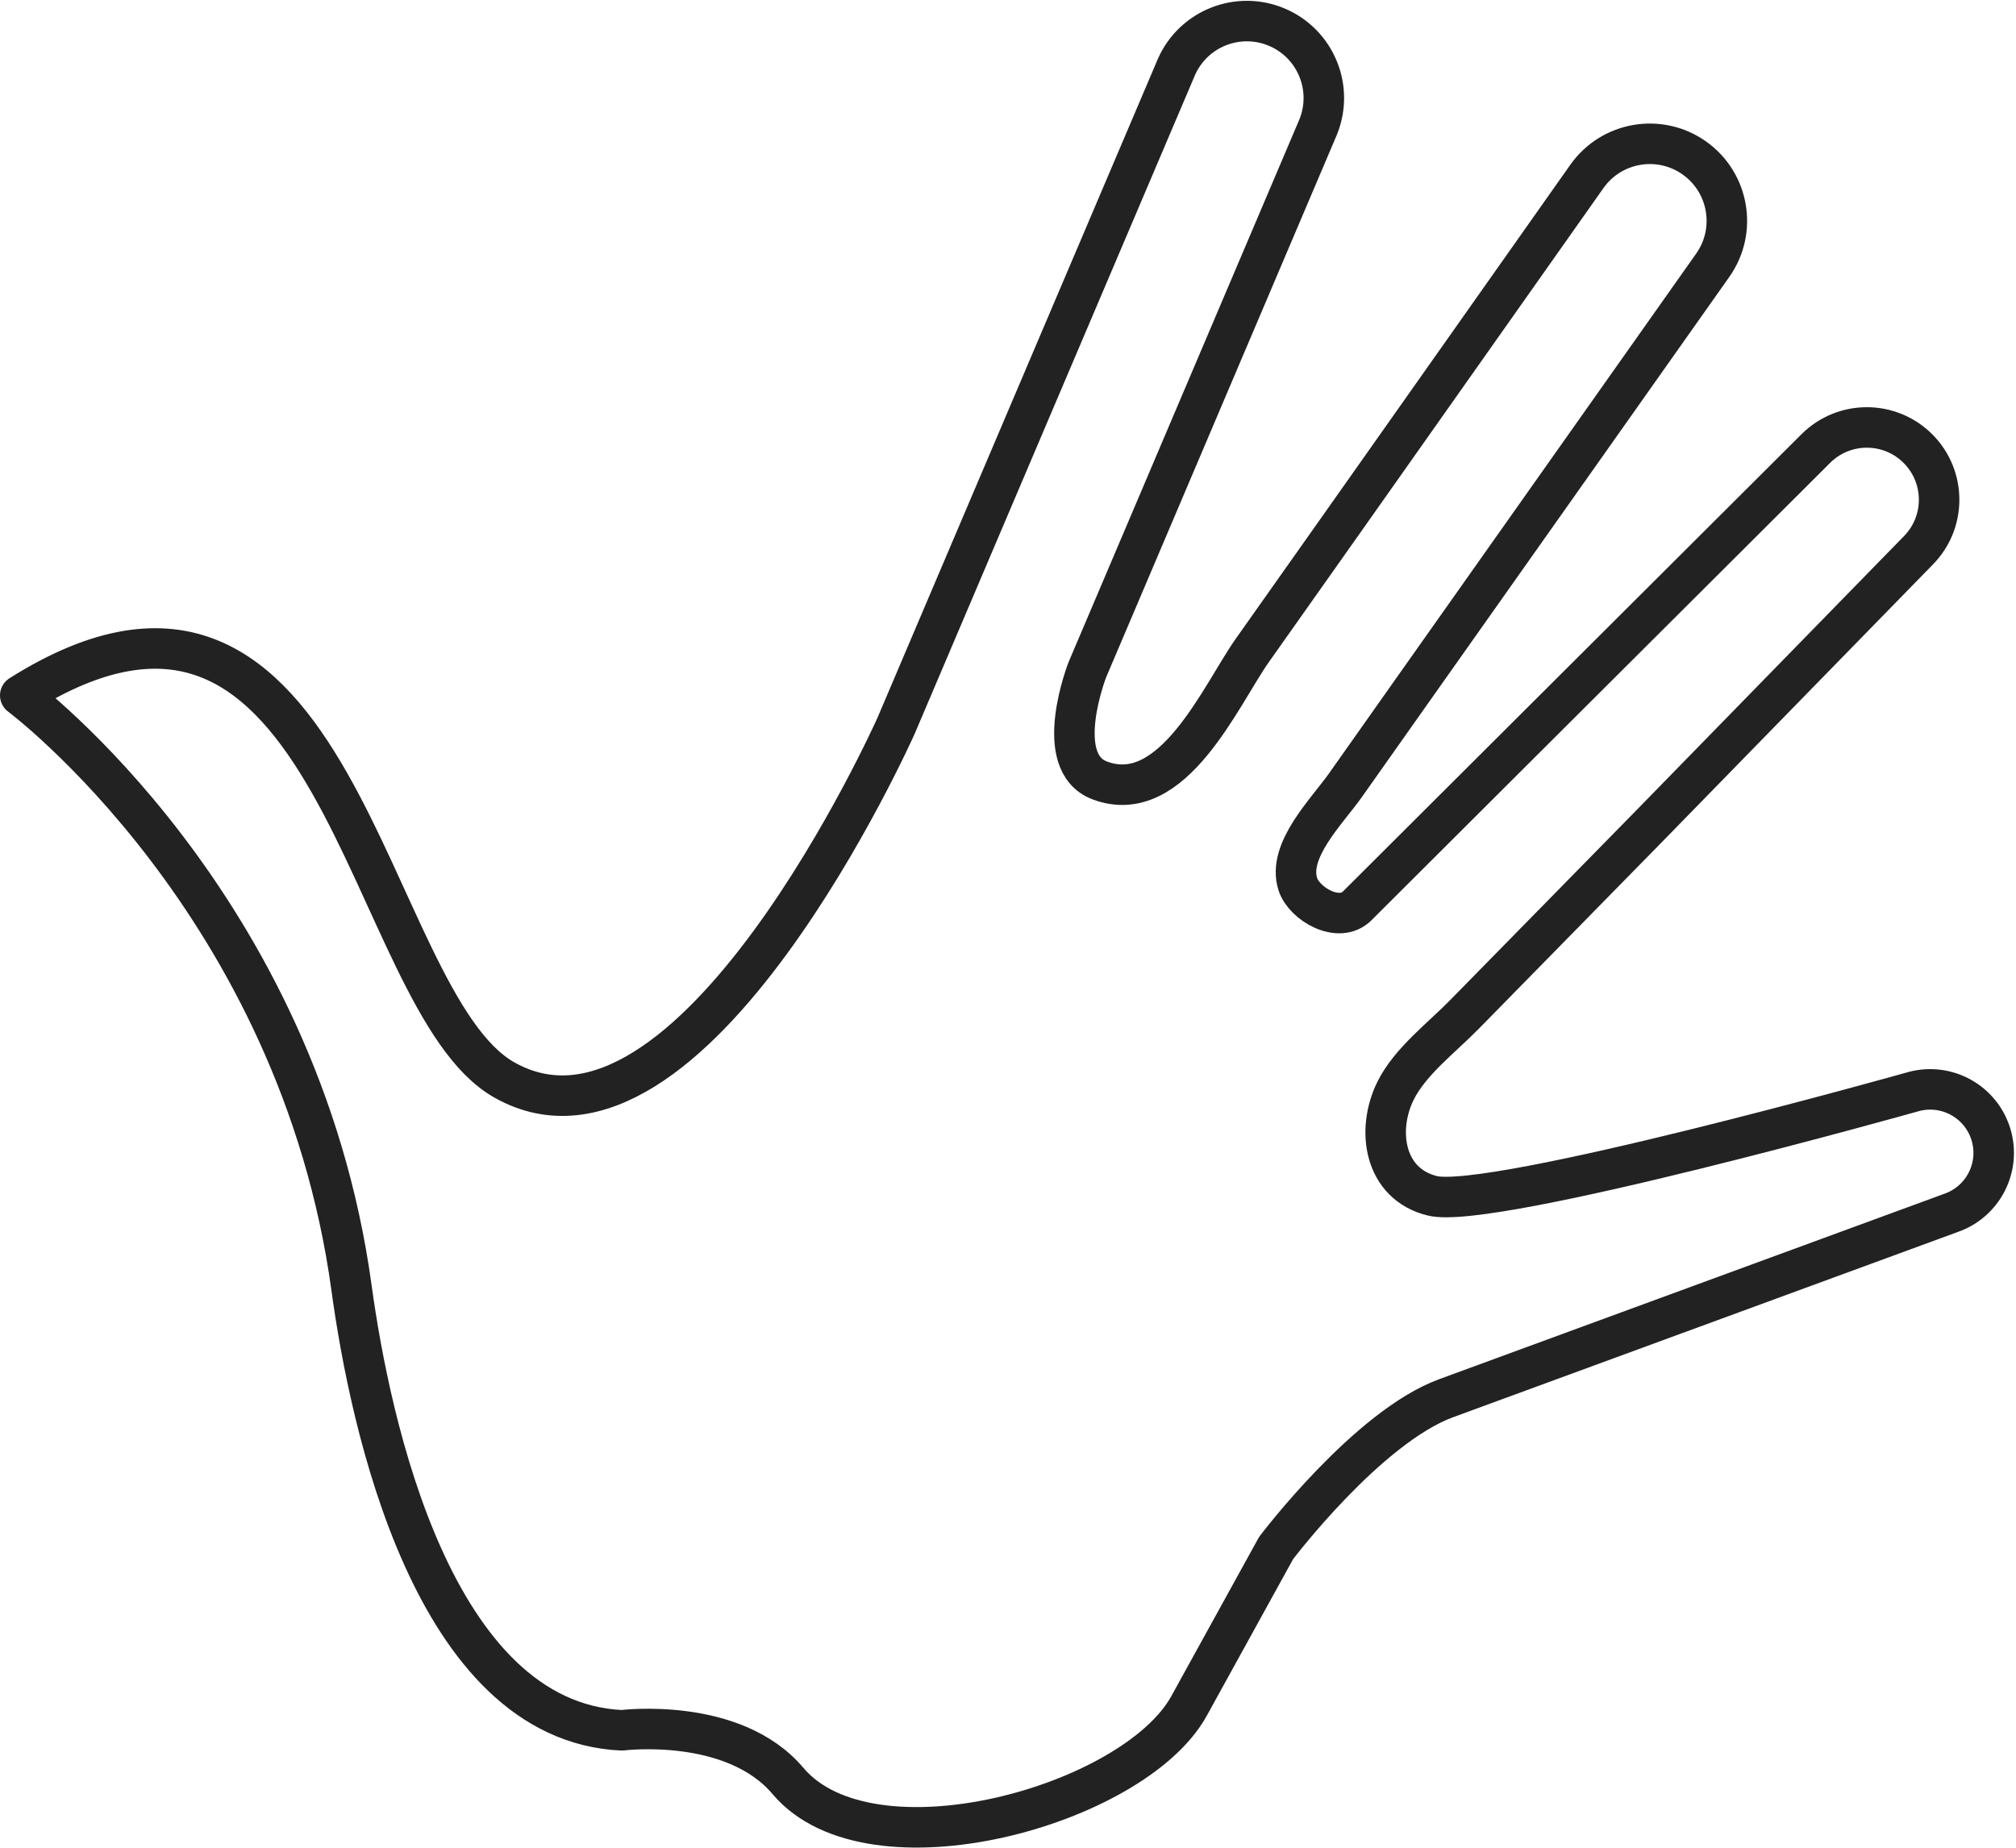
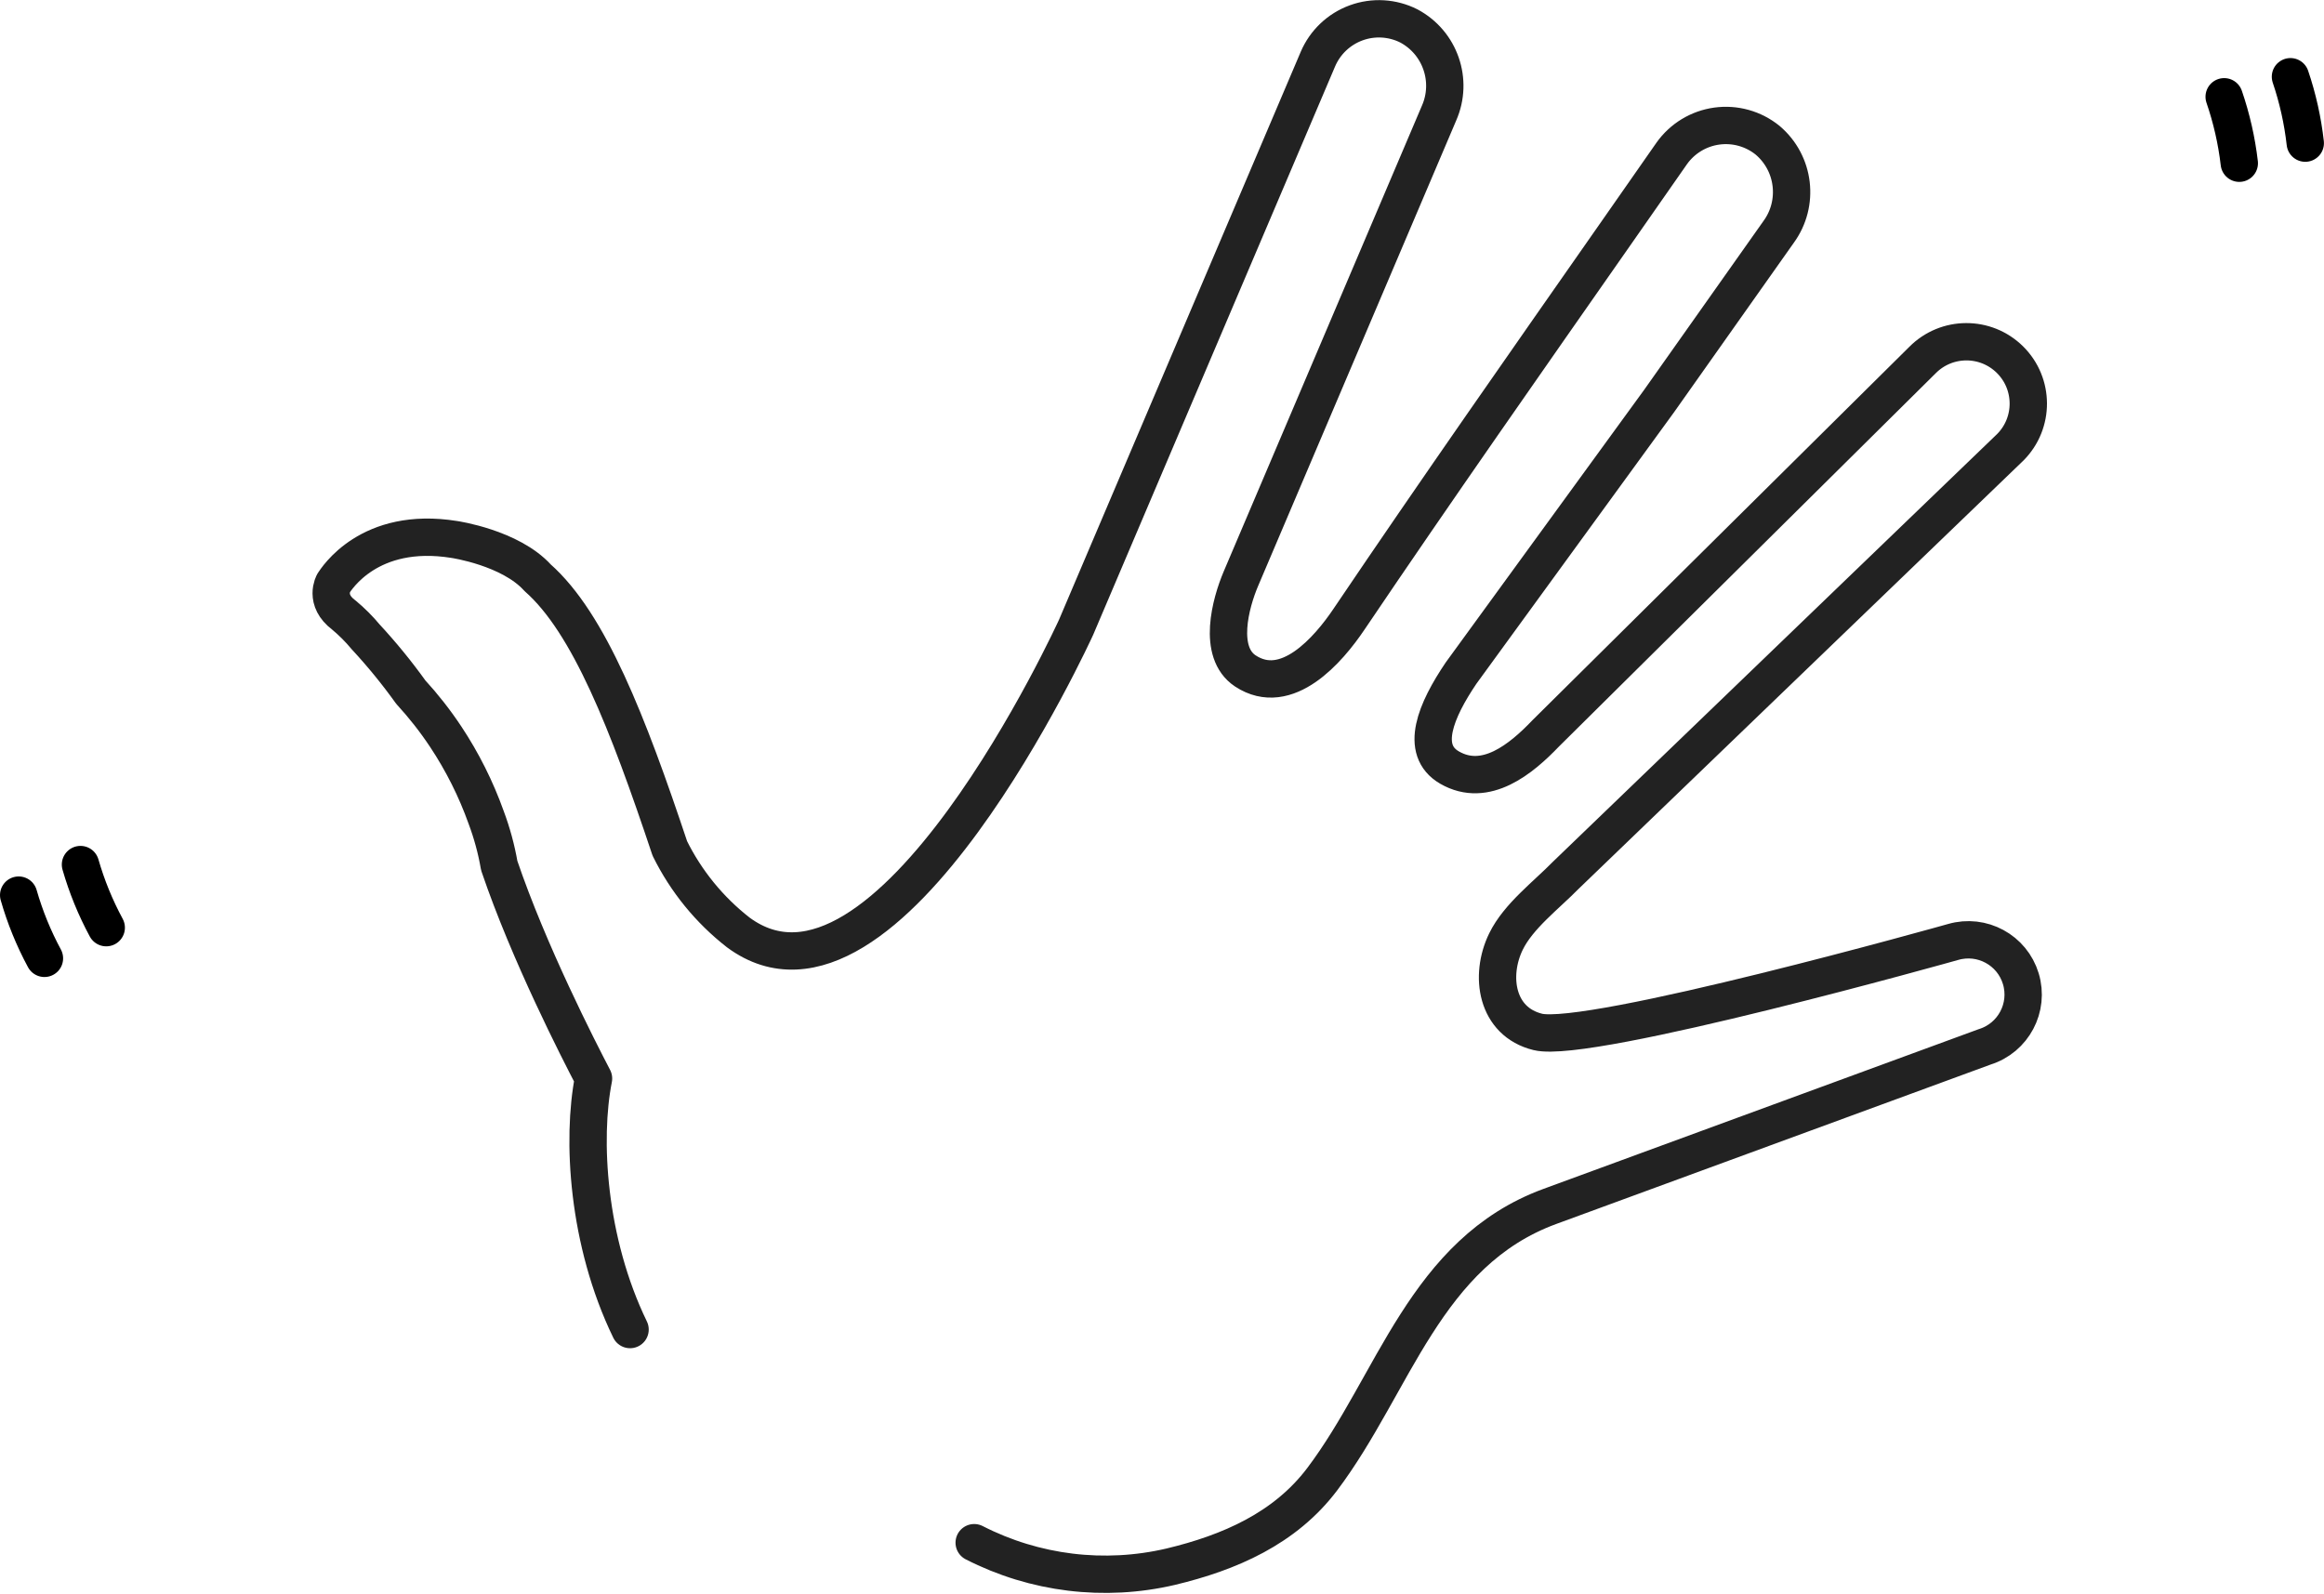
- <svg xmlns="http://www.w3.org/2000/svg" id="Layer_1" data-name="Layer 1" viewBox="0 0 248.82 228.06">
+ <svg xmlns="http://www.w3.org/2000/svg" id="Layer_1" data-name="Layer 1" viewBox="0 0 373.39 256">
  <defs>
-     <style>.cls-1{fill:none;stroke:#222;stroke-linecap:round;stroke-linejoin:round;stroke-width:5px;}</style>
+     <style>.cls-1,.cls-2{fill:none;stroke-linecap:round;stroke-width:6px;}.cls-1{stroke:#222;stroke-linejoin:round;}.cls-2{stroke:#000;stroke-miterlimit:10;}</style>
  </defs>
-   <path class="cls-1" d="M232.61,275.09s11.28-14.94,21-18.5l62.27-22.86a7.84,7.84,0,0,0-4.53-15s-52.15,14.68-59.46,12.88c-5.94-1.46-6.95-8.06-4.55-12.94,1.79-3.64,5.73-6.59,8.56-9.49l22.56-23L311.82,152a8.92,8.92,0,0,0-12.6-12.63l-56.61,56.46c-2.26,2.25-6.54-.25-7.32-2.69-1.33-4.16,3.56-8.94,5.87-12.2l8.09-11.46,19.95-28.24,17.29-24.48a9.5,9.5,0,1,0-15.51-11L241.5,147.55l-11.8,16.7c-3.91,5.53-9.83,19.48-18.85,16.09-6-2.25-1.54-13.66-1.54-13.66l28.49-67a9.5,9.5,0,0,0-17.48-7.44l-34.61,81.34s-25.32,56.78-48.37,43.72C120,207.5,117,145,77.61,169.84c0,0,34.39,25.66,40.89,73.16,2.27,16.6,10,53.5,33.36,54.59,0,0,13.75-1.75,20.5,6.25,10.22,12.11,42.67,3.09,49.49-9.23Q227.24,284.86,232.61,275.09Z" transform="translate(-75.11 -84)" />
+   <path class="cls-1" d="M166.52,319.9a46.2,46.2,0,0,0,31.57,3.86c9.44-2.26,18.38-6.14,24.36-14.08C234,294.35,238.94,273.24,259,265.87l69.88-25.65a8.8,8.8,0,0,0-5.08-16.85s-58.52,16.47-66.73,14.45c-6.67-1.64-7.8-9-5.11-14.52,2-4.09,6.43-7.4,9.61-10.65L333,143.86a9.93,9.93,0,1,0-14.12-14l-60.55,60c-3.89,4.07-9.62,8.84-15.44,5.48-4.89-2.83-2.18-9.21,1.85-15.17l31.81-43.71,19.2-27.17A10.9,10.9,0,0,0,294,94.54a10.66,10.66,0,0,0-15.42,2.13l-8.67,12.42c-14.49,20.74-29,41.42-43.17,62.41-3.29,4.89-10,12.7-16.66,8.31-4.51-3-2.39-10.86-.7-14.83l31.83-74.81a10.9,10.9,0,0,0-4.85-14,10.66,10.66,0,0,0-14.62,5.34l-38.84,91.27s-30.37,66.72-54.28,49.06a39.09,39.09,0,0,1-11-13.5c-6.75-20.23-13-36.23-21.24-43.5C92,160,83,158.69,83,158.69c-13.75-2.22-19,6.45-19.4,7,0,0-1.58,2.73,1.64,5.14a26.79,26.79,0,0,1,3.51,3.51A91.47,91.47,0,0,1,76,183.22a58,58,0,0,1,5.61,7.16,59.9,59.9,0,0,1,6.49,12.95,43,43,0,0,1,2.11,7.77c4.77,14.05,12.76,29.63,15.15,34.21-1.92,9.71-1,26.18,5.87,40.34" transform="translate(-10 -72)" />
+   <path class="cls-2" d="M367.35,87.55a51,51,0,0,1,2.43,10.68" transform="translate(-10 -72)" />
+   <path class="cls-2" d="M378,84.33A51,51,0,0,1,380.38,95" transform="translate(-10 -72)" />
+   <path class="cls-2" d="M27.07,221.07a51,51,0,0,1-4.14-10.14" transform="translate(-10 -72)" />
+   <path class="cls-2" d="M17.14,226A51,51,0,0,1,13,215.84" transform="translate(-10 -72)" />
</svg>
